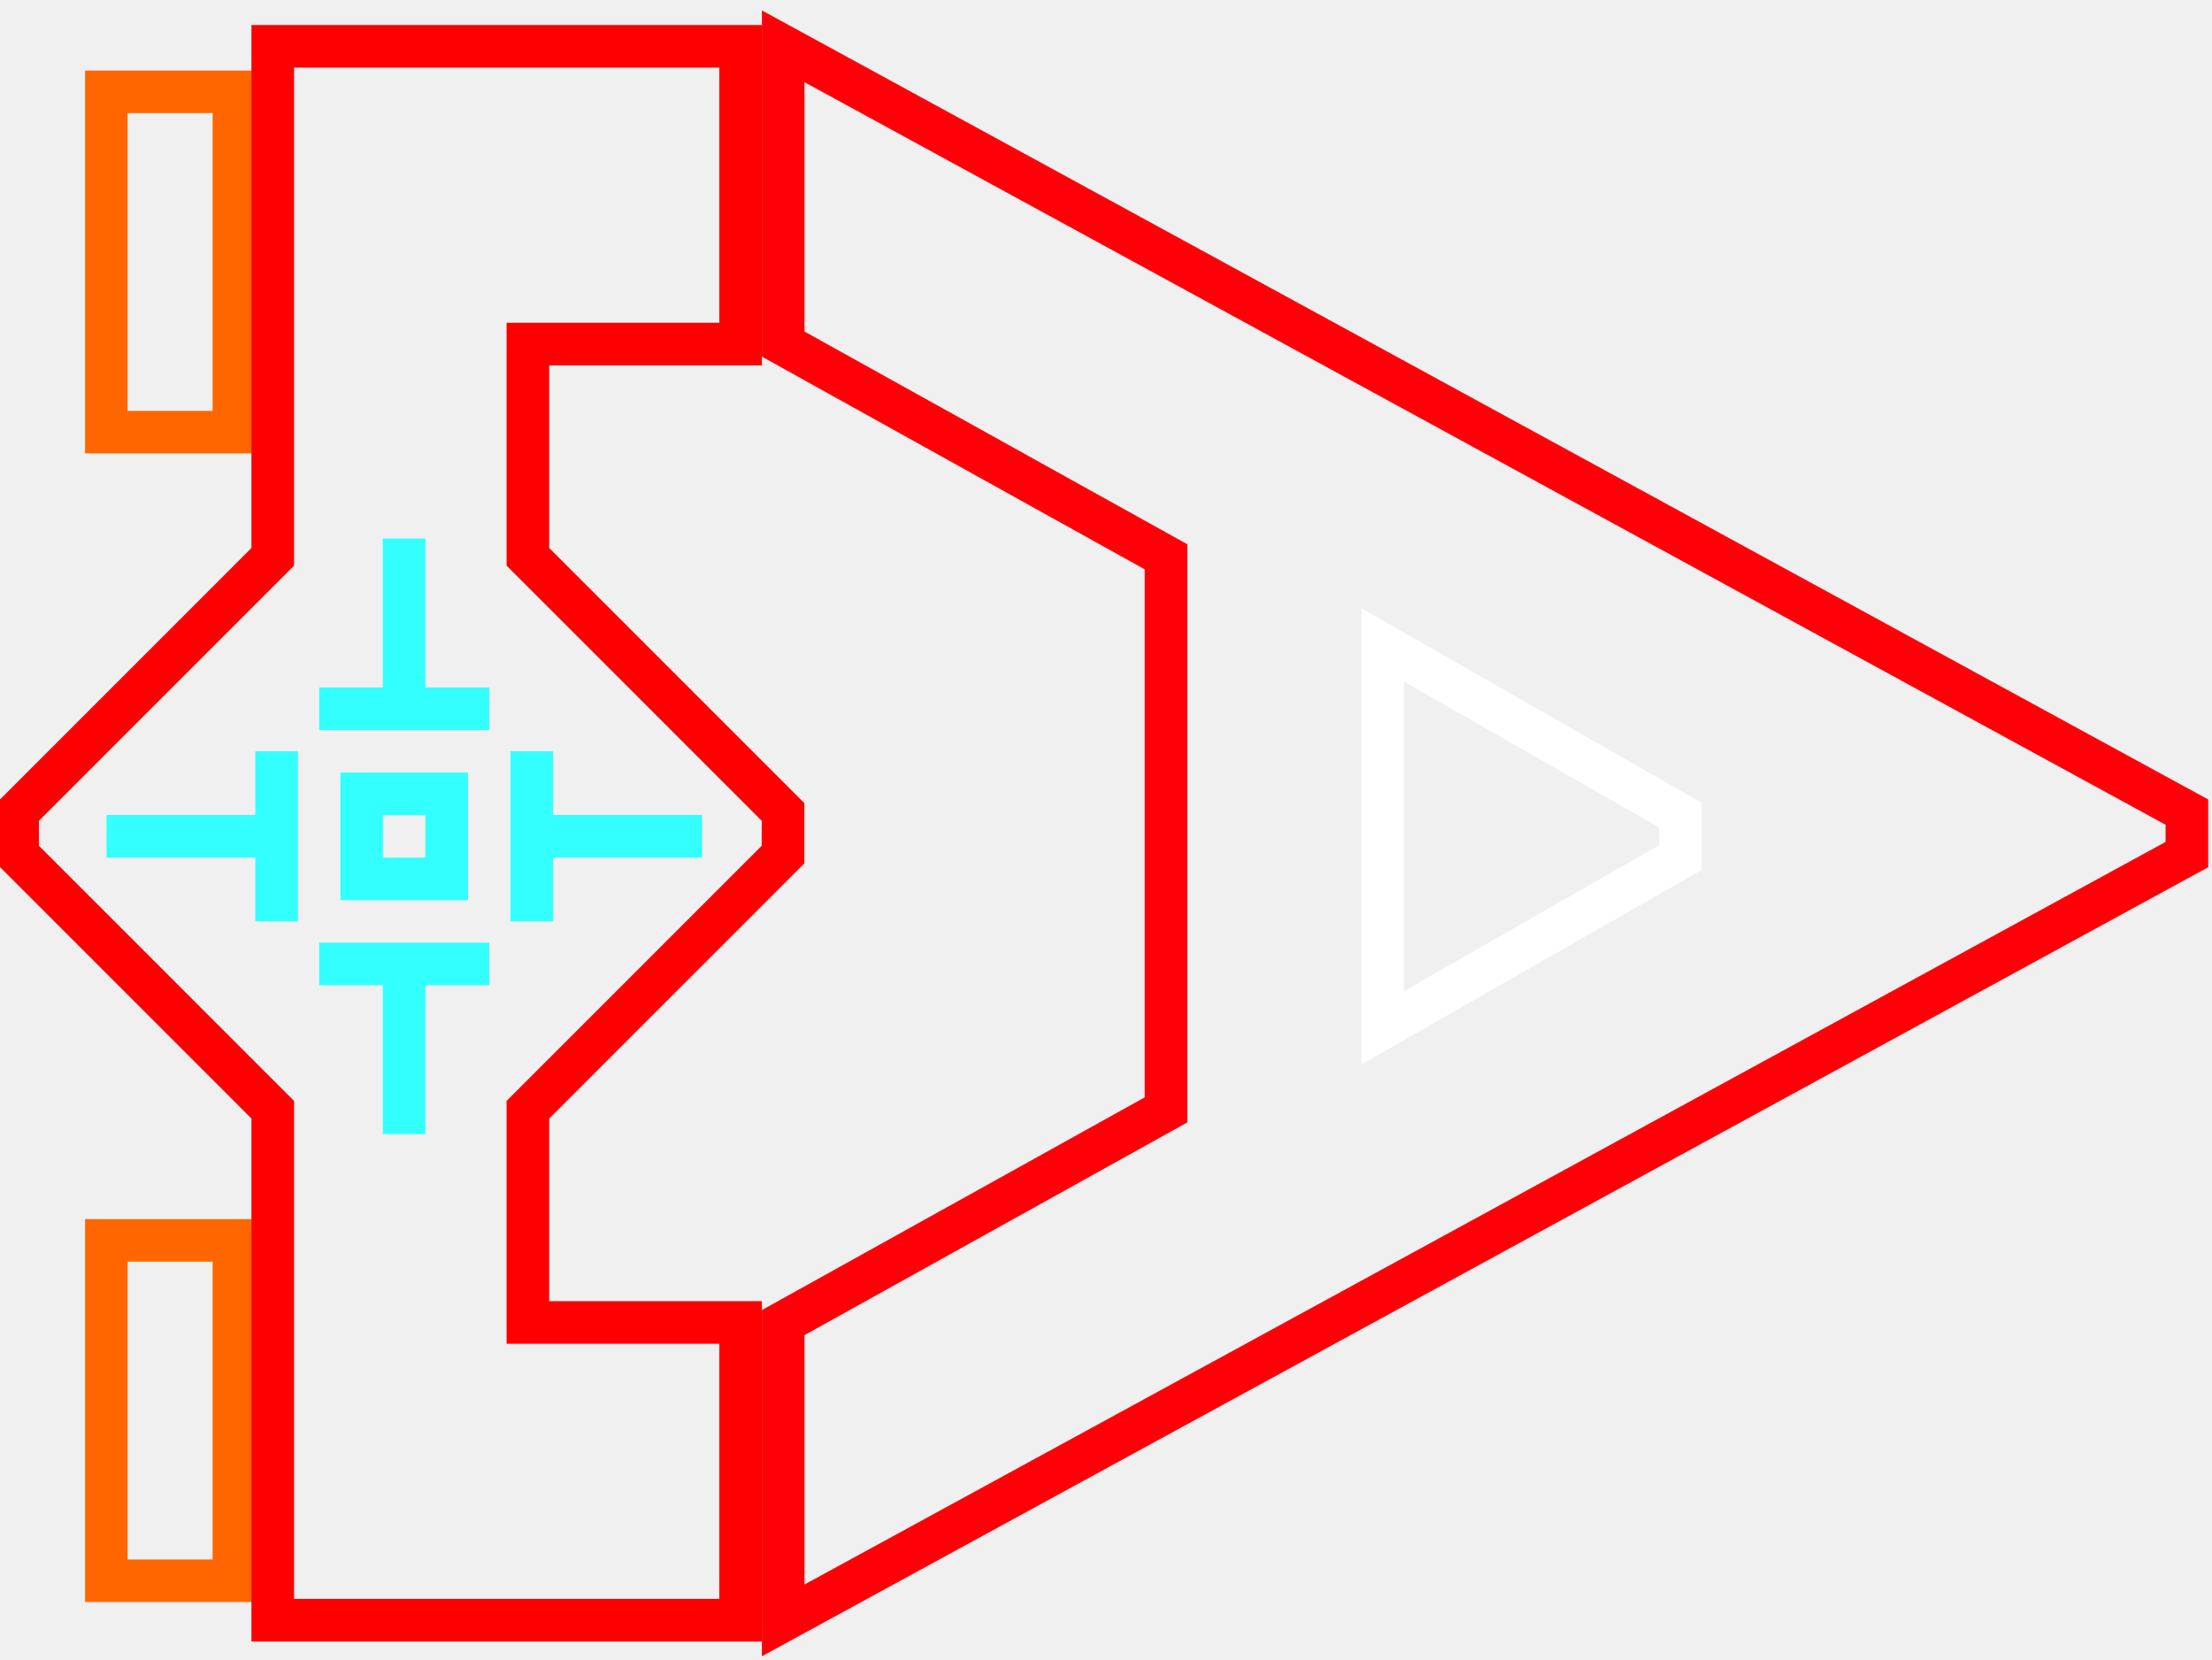
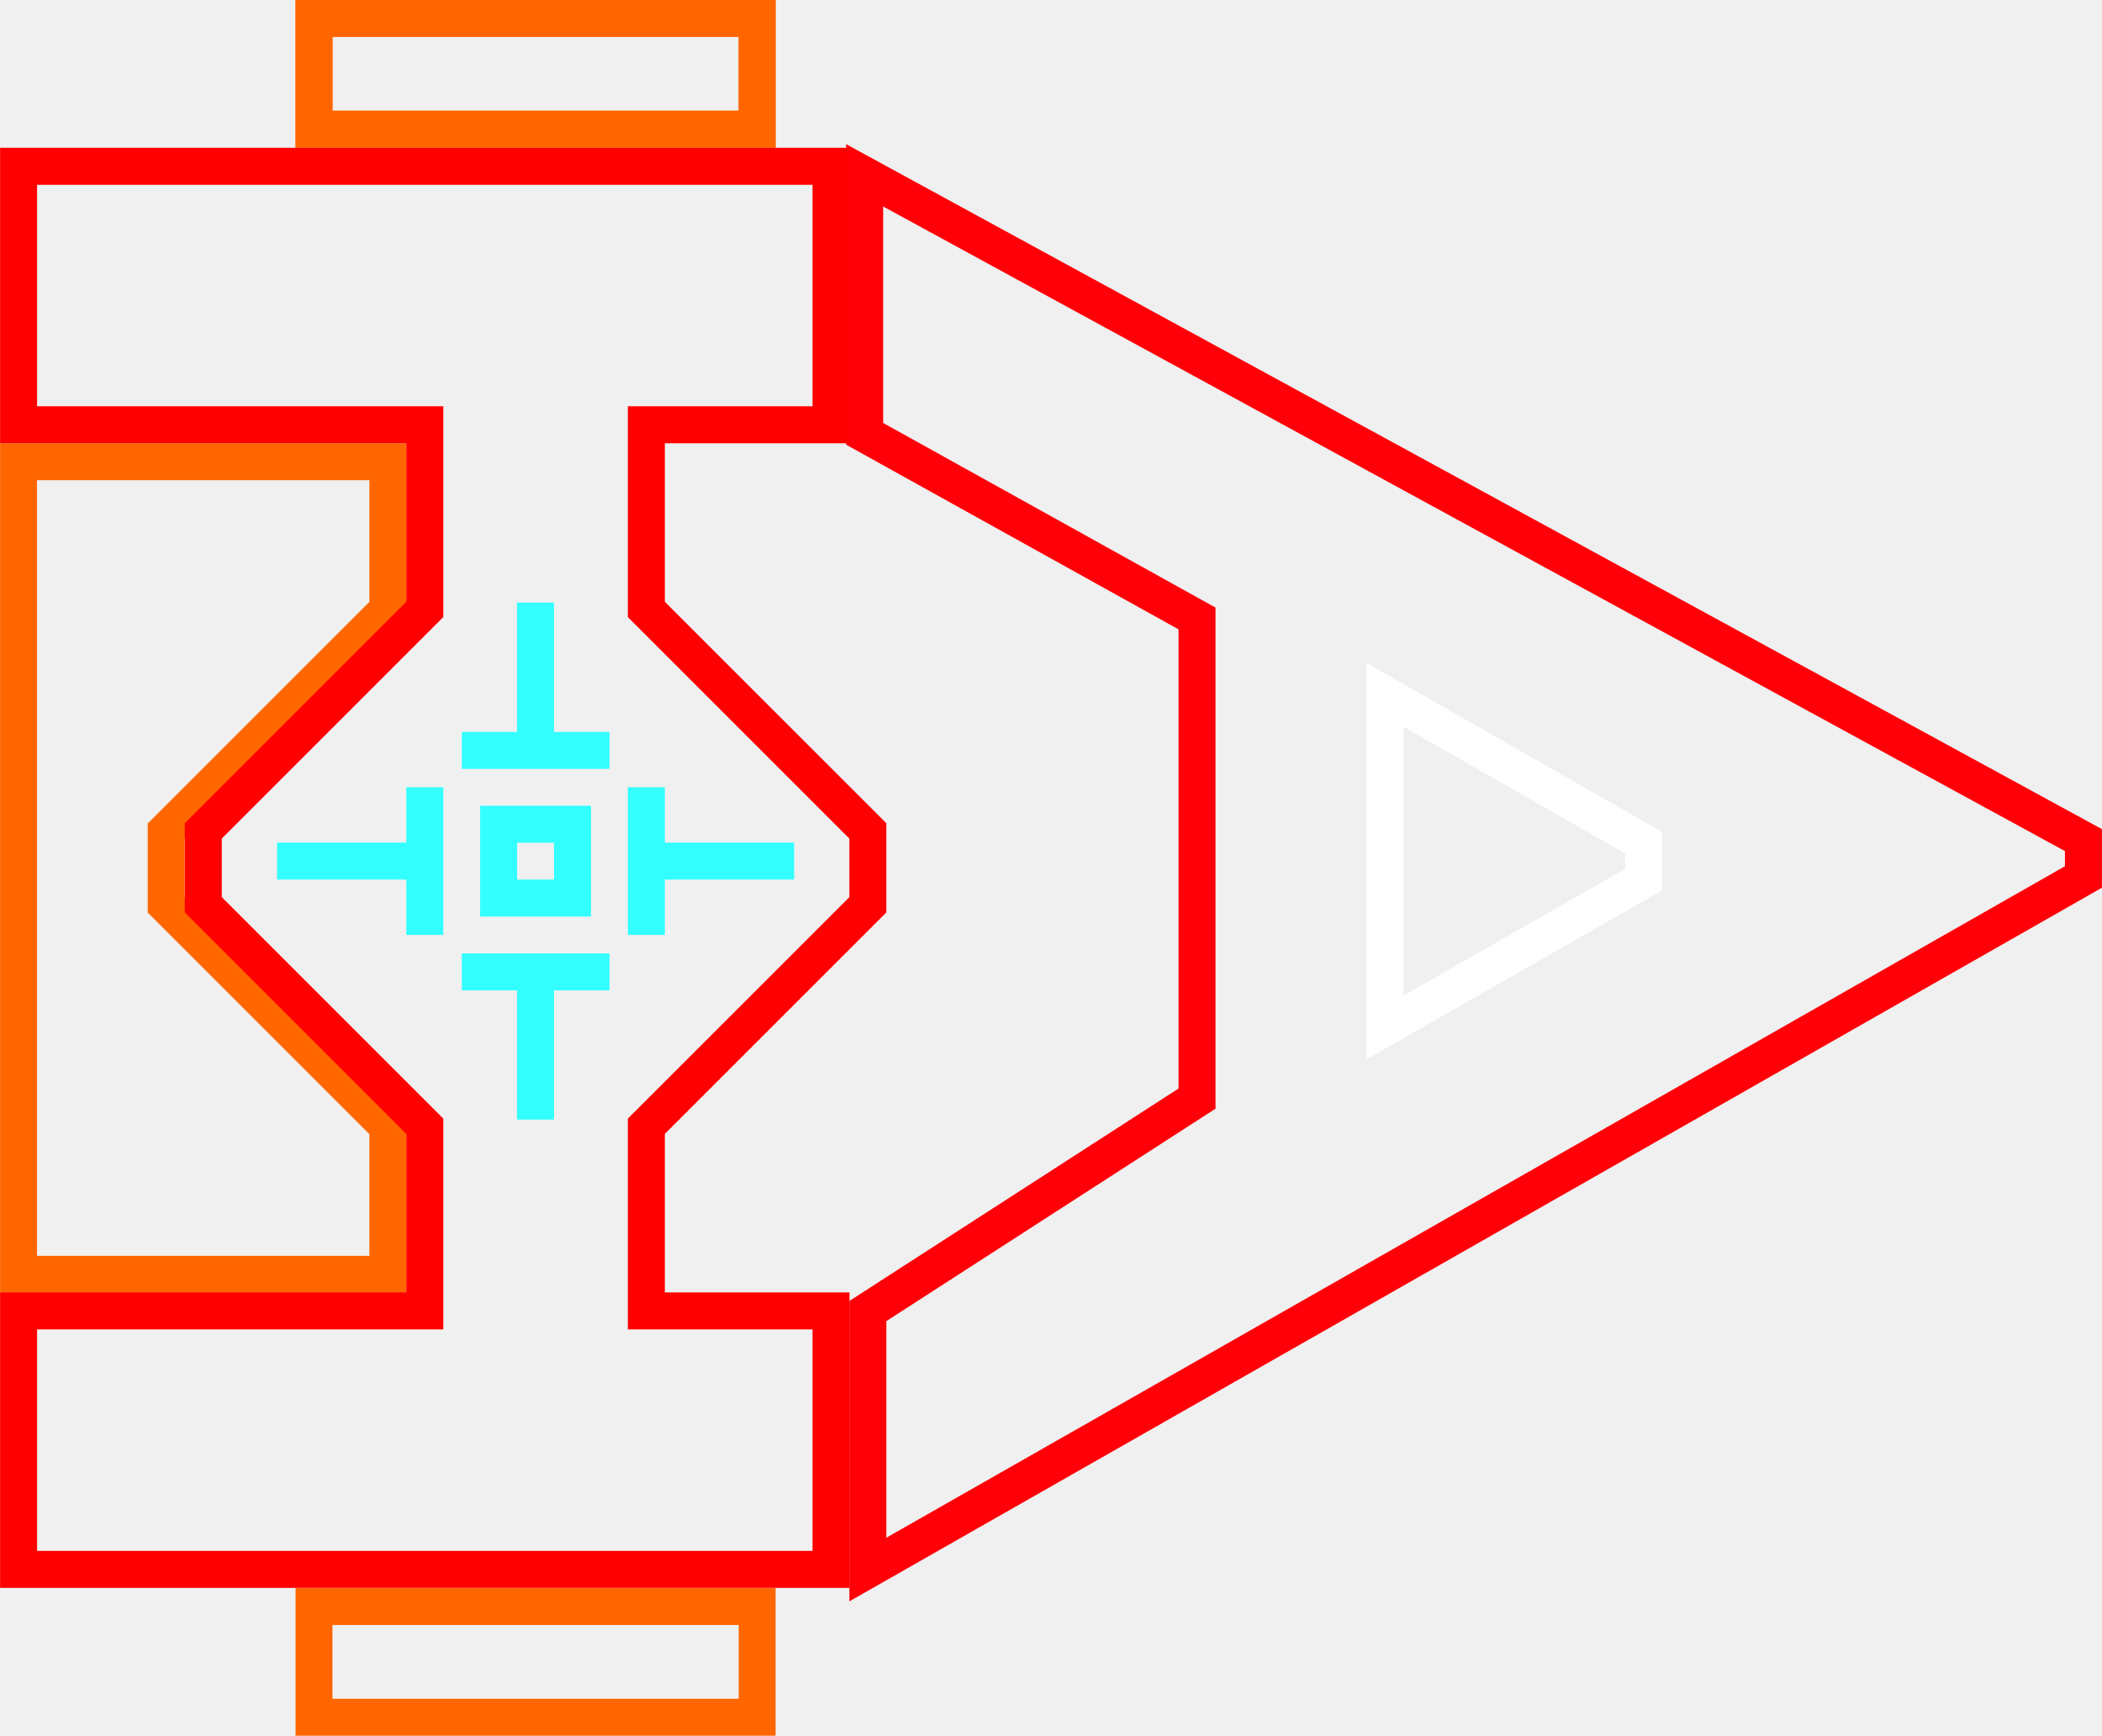
- <svg xmlns="http://www.w3.org/2000/svg" width="52" height="39" viewBox="0 0 13.758 10.319" version="1.1" id="svg847">
+ <svg xmlns="http://www.w3.org/2000/svg" width="56.911" height="47" viewBox="0 0 15.058 12.435" version="1.1" id="svg847">
  <defs id="defs841" />
-   <g id="layer1" transform="translate(-218.2094,-251.5482)">
-     <g transform="matrix(1.111111,0,0,1.111111,96.03493,73.49042)" id="layer1-7">
-       <path id="path825-8" d="m 110.552,162.671 -1e-5,-1.905 h 0.714 v 1.905 z" style="fill:none;stroke:#ff6600;stroke-width:0.238px;stroke-linecap:butt;stroke-linejoin:miter;stroke-opacity:1" />
-     </g>
-     <g transform="matrix(1.111111,0,0,1.111111,96.03493,80.63416)" id="layer1-7-5">
-       <path id="path825-8-3" d="m 110.552,162.671 -1e-5,-1.905 h 0.714 v 1.905 z" style="fill:none;stroke:#ff6600;stroke-width:0.238px;stroke-linecap:butt;stroke-linejoin:miter;stroke-opacity:1" />
+   <g id="layer1" transform="translate(-216.8865,-250.5804)">
+     <g transform="matrix(1.111111,0,0,1.111111,98.01931,71.42256)" id="layer1-7">
+       <path id="path825-8" d="m 109.005,161.361 2.857,-1e-5 v 0.714 h -2.857 z" style="fill:none;stroke:#ff6600;stroke-width:0.238px;stroke-linecap:butt;stroke-linejoin:miter;stroke-opacity:1" />
+       <path id="path722" d="m 109.005,161.361 2.857,-1e-5 v 0.714 h -2.857 z" style="fill:none;stroke:#ff6600;stroke-width:0.238px;stroke-linecap:butt;stroke-linejoin:miter;stroke-opacity:1" />
+       <path id="path722-3" d="m 109.005,171.601 2.857,-2e-5 v 0.714 h -2.857 z" style="fill:none;stroke:#ff6600;stroke-width:0.238px;stroke-linecap:butt;stroke-linejoin:miter;stroke-opacity:1" />
+       <path id="path722-3-8" d="m 107.1,164.219 h 2.381 v 0.953 l -1.429,1.429 v 0.476 l 1.429,1.429 0,0.953 h -2.381 z" style="fill:none;stroke:#ff6600;stroke-width:0.238px;stroke-linecap:butt;stroke-linejoin:miter;stroke-opacity:1" />
    </g>
    <g transform="translate(-0.02362166,-0.2826949)" id="layer1-9">
      <g id="layer1-1-5" transform="translate(112.8032,96.00597)">
-         <path style="fill:none;stroke:#ff0009;stroke-width:0.265px;stroke-linecap:butt;stroke-linejoin:miter;stroke-opacity:1" d="m 119.032,161.14 -8.731,4.763 v -1.852 l 2.381,-1.323 v -3.44 l -2.381,-1.323 v -1.852 l 8.731,4.763 z" id="path839-5" />
-         <path id="path1430-9" d="m 110.036,156.113 v 1.852 h -1.323 v 1.323 l 1.587,1.587 v 0.265 l -1.587,1.587 v 1.323 h 1.323 v 1.852 h -2.91 v -3.175 l -1.587,-1.587 v -0.265 l 1.587,-1.587 v -3.175 z" style="fill:none;stroke:#ff0000;stroke-width:0.265px;stroke-linecap:butt;stroke-linejoin:miter;stroke-opacity:1" />
+         <path style="fill:none;stroke:#ff0009;stroke-width:0.265px;stroke-linecap:butt;stroke-linejoin:miter;stroke-opacity:1" d="m 119.032,161.14 -8.708,4.962 v -1.852 l 2.358,-1.522 v -3.44 l -2.381,-1.323 v -1.852 l 8.731,4.763 z" id="path839-5" />
+         <path id="path1430-9" d="m 110.06,156.048 -2e-5,1.852 h -1.323 l 2e-5,1.323 1.587,1.587 v 0.529 l -1.587,1.587 v 1.323 h 1.323 v 1.852 h -2.91 -2.91 v -1.852 h 2.91 v -1.323 l -1.587,-1.587 v -0.529 l 1.587,-1.587 v -1.323 h -2.91 v -1.852 z" style="fill:none;stroke:#ff0000;stroke-width:0.265px;stroke-linecap:butt;stroke-linejoin:miter;stroke-opacity:1" />
      </g>
    </g>
    <g transform="translate(107.5116,95.08049)" id="layer1-0">
      <path id="path2054-7" d="" style="fill:#000000;stroke-width:0.212" />
      <path id="path2052-5" d="" style="fill:#000000;stroke-width:0.212" />
      <path id="path2073-2" d="m 113.211,159.817 v 1.058" style="fill:none;stroke:#33ffff;stroke-width:0.265px;stroke-linecap:butt;stroke-linejoin:miter;stroke-opacity:1" />
      <path id="path2075-9" d="m 113.741,160.876 h -1.058" style="fill:none;stroke:#33ffff;stroke-width:0.265px;stroke-linecap:butt;stroke-linejoin:miter;stroke-opacity:1" />
      <path id="path2077-9" d="m 114.005,161.14 v 1.058" style="fill:none;stroke:#33ffff;stroke-width:0.265px;stroke-linecap:butt;stroke-linejoin:miter;stroke-opacity:1" />
      <path id="path2079-8" d="m 115.064,161.669 h -1.058" style="fill:none;stroke:#33ffff;stroke-width:0.265px;stroke-linecap:butt;stroke-linejoin:miter;stroke-opacity:1" />
      <path id="path2081-0" d="m 113.741,162.463 h -1.058" style="fill:none;stroke:#33ffff;stroke-width:0.265px;stroke-linecap:butt;stroke-linejoin:miter;stroke-opacity:1" />
      <path id="path2083-4" d="m 113.211,162.463 v 1.058" style="fill:none;stroke:#33ffff;stroke-width:0.265px;stroke-linecap:butt;stroke-linejoin:miter;stroke-opacity:1" />
      <path id="path2085-3" d="m 112.418,161.14 v 1.058" style="fill:none;stroke:#33ffff;stroke-width:0.265px;stroke-linecap:butt;stroke-linejoin:miter;stroke-opacity:1" />
      <path id="path2087-1" d="m 112.418,161.669 h -1.058" style="fill:none;stroke:#33ffff;stroke-width:0.265px;stroke-linecap:butt;stroke-linejoin:miter;stroke-opacity:1" />
      <path id="path2089-5" d="m 112.947,161.405 h 0.529 v 0.529 h -0.529 z" style="fill:none;stroke:#33ffff;stroke-width:0.265px;stroke-linecap:butt;stroke-linejoin:miter;stroke-opacity:1" />
    </g>
    <g transform="matrix(1.111111,0,0,1.111111,103.7078,74.81334)" id="layer1-78">
      <path id="path836-2" d="m 110.791,162.671 1.667,0.953 v 0.238 l -1.667,0.953 z" style="fill:none;fill-opacity:1;stroke:#ffffff;stroke-width:0.238;stroke-linecap:butt;stroke-linejoin:miter;stroke-miterlimit:4;stroke-dasharray:none;stroke-opacity:1" />
    </g>
  </g>
</svg>
